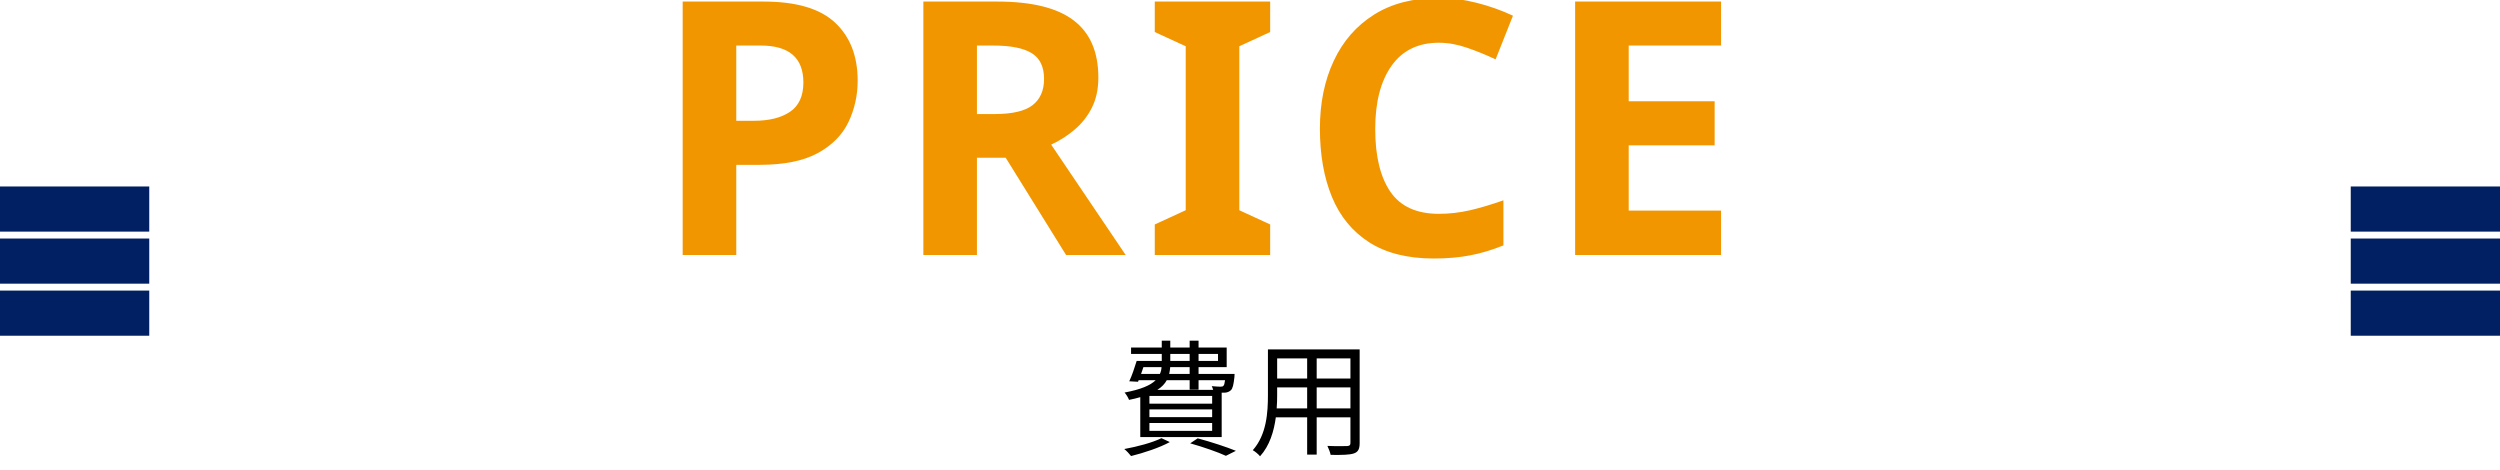
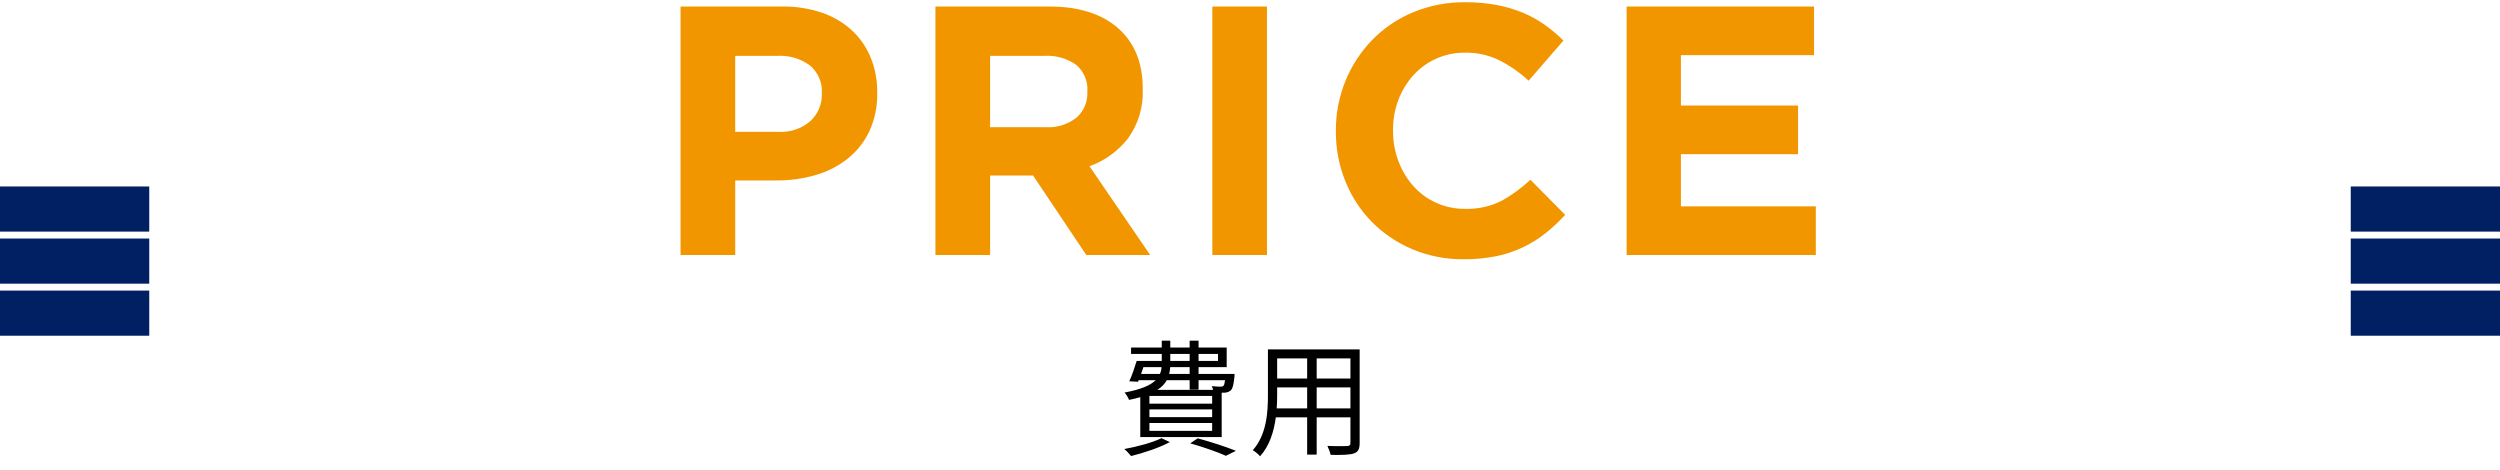
<svg xmlns="http://www.w3.org/2000/svg" width="500.005" height="94" viewBox="0 0 500.005 94">
  <g id="グループ_85" data-name="グループ 85" transform="translate(1313 -1113.833)">
    <rect id="長方形_125" data-name="長方形 125" width="500.005" height="94" transform="translate(-1313 1113.833)" fill="none" />
-     <text id="PRICE" transform="translate(-1064.461 1164.833)" fill="#f29600" font-size="71" font-family="Gotham-Bold, Gotham" font-weight="700" letter-spacing="0.05em">
-       <tspan x="-118.393" y="0">PRICE</tspan>
-     </text>
+     <path id="パス_2061" data-name="パス 2061" d="M-73.094-32.376v-.142a18.048,18.048,0,0,0-1.314-6.993,15.348,15.348,0,0,0-3.763-5.431,16.948,16.948,0,0,0-5.964-3.514A23.881,23.881,0,0,0-92.122-49.7h-20.306V0h10.934V-14.91h8.307a27.1,27.1,0,0,0,7.845-1.1,18.624,18.624,0,0,0,6.39-3.3,15.5,15.5,0,0,0,4.3-5.467A17.422,17.422,0,0,0-73.094-32.376Zm-11.076.213A7.108,7.108,0,0,1-86.443-26.8a8.892,8.892,0,0,1-6.39,2.165h-8.662V-39.831h8.449a10.069,10.069,0,0,1,6.5,1.917,6.779,6.779,0,0,1,2.379,5.609ZM-18.5,0-30.637-17.75a17.072,17.072,0,0,0,7.7-5.573,15.584,15.584,0,0,0,2.946-9.834V-33.3q0-7.739-4.934-12.07T-38.731-49.7h-22.72V0h10.934V-15.9h8.591L-31.276,0ZM-31.063-32.589a6.49,6.49,0,0,1-2.166,5.112,9.08,9.08,0,0,1-6.213,1.917H-50.517V-39.831h10.863a10.033,10.033,0,0,1,6.319,1.775,6.341,6.341,0,0,1,2.272,5.325ZM4.863,0V-49.7H-6.071V0ZM64.5-8.023l-6.958-7.029a27.979,27.979,0,0,1-5.858,4.26A15.228,15.228,0,0,1,44.481-9.23a13.68,13.68,0,0,1-5.858-1.243,13.736,13.736,0,0,1-4.544-3.372,15.81,15.81,0,0,1-2.946-4.97,17.045,17.045,0,0,1-1.065-6.035v-.142a16.757,16.757,0,0,1,1.065-6,15.55,15.55,0,0,1,2.982-4.934,13.7,13.7,0,0,1,4.58-3.337,13.849,13.849,0,0,1,5.787-1.207,15.1,15.1,0,0,1,6.78,1.491,26.3,26.3,0,0,1,5.929,4.118l6.958-8.023a29.269,29.269,0,0,0-3.692-3.124,22.623,22.623,0,0,0-4.331-2.414,26.492,26.492,0,0,0-5.218-1.562,32.869,32.869,0,0,0-6.354-.568,26.577,26.577,0,0,0-10.508,2.024,24.686,24.686,0,0,0-8.165,5.538,25.647,25.647,0,0,0-5.325,8.165,25.916,25.916,0,0,0-1.917,9.976v.142A26.181,26.181,0,0,0,20.554-14.7a24.73,24.73,0,0,0,5.325,8.13,24.97,24.97,0,0,0,8.094,5.432A25.726,25.726,0,0,0,44.126.852a32.3,32.3,0,0,0,6.532-.6,23.372,23.372,0,0,0,5.361-1.775,23.64,23.64,0,0,0,4.508-2.8A36.048,36.048,0,0,0,64.5-8.023ZM114.629,0V-9.727H87.649V-20.164h23.43v-9.727H87.649V-39.973h26.625V-49.7H76.786V0Z" transform="translate(-1064.461 1164.833)" fill="#f29600" />
    <g id="グループ_20" data-name="グループ 20" transform="translate(-1313 1151.129)">
      <g id="グループ_19" data-name="グループ 19" transform="translate(0)">
        <g id="グループ_18" data-name="グループ 18">
          <rect id="長方形_1" data-name="長方形 1" width="29.851" height="9.029" transform="translate(0 10.411)" fill="#002063" />
          <rect id="長方形_2" data-name="長方形 2" width="29.851" height="9.029" fill="#002063" />
          <rect id="長方形_3" data-name="長方形 3" width="29.851" height="9.029" transform="translate(0 20.822)" fill="#002063" />
        </g>
      </g>
    </g>
    <g id="グループ_23" data-name="グループ 23" transform="translate(-842.846 1151.129)">
      <g id="グループ_22" data-name="グループ 22" transform="translate(0)">
        <g id="グループ_21" data-name="グループ 21">
          <rect id="長方形_4" data-name="長方形 4" width="29.851" height="9.029" transform="translate(0 10.411)" fill="#002063" />
          <rect id="長方形_5" data-name="長方形 5" width="29.851" height="9.029" fill="#002063" />
          <rect id="長方形_6" data-name="長方形 6" width="29.851" height="9.029" transform="translate(0 20.822)" fill="#002063" />
        </g>
      </g>
    </g>
    <text id="費用" transform="translate(-1063.864 1202.967)" font-size="25" font-family="HiraginoSans-W3, Hiragino Sans" letter-spacing="0.05em">
      <tspan x="-25.625" y="0">費用</tspan>
    </text>
  </g>
</svg>
